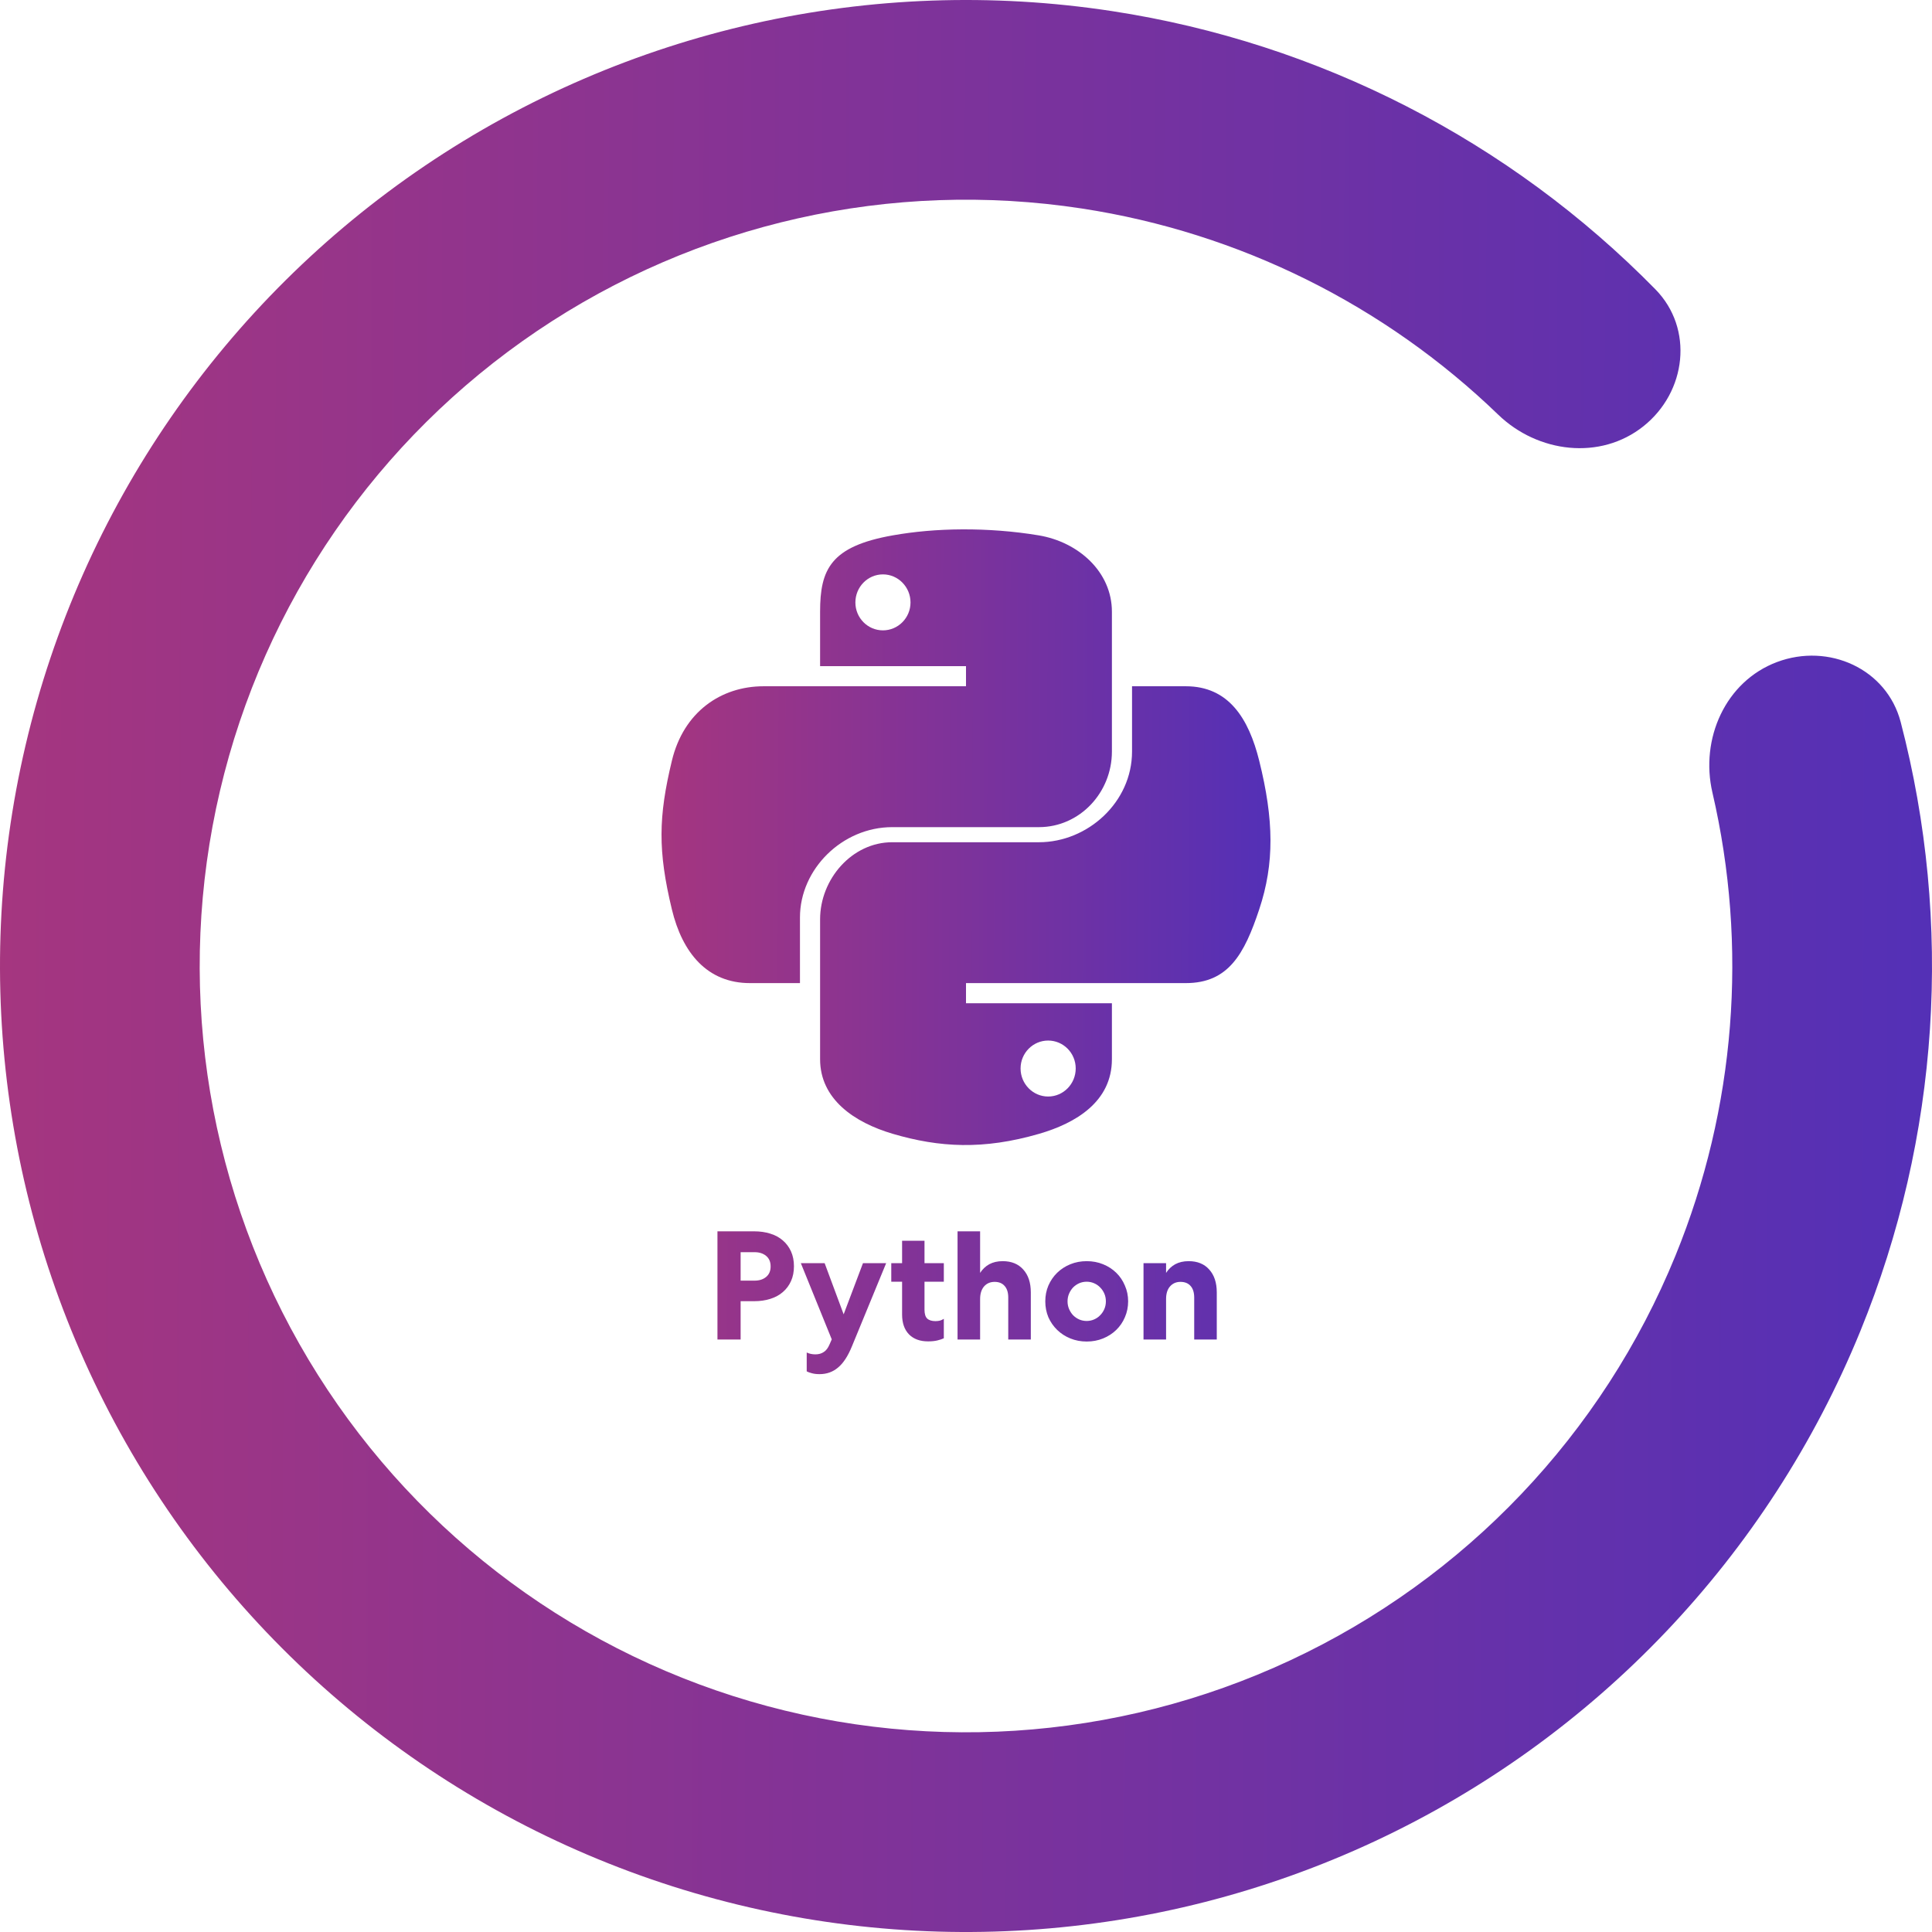
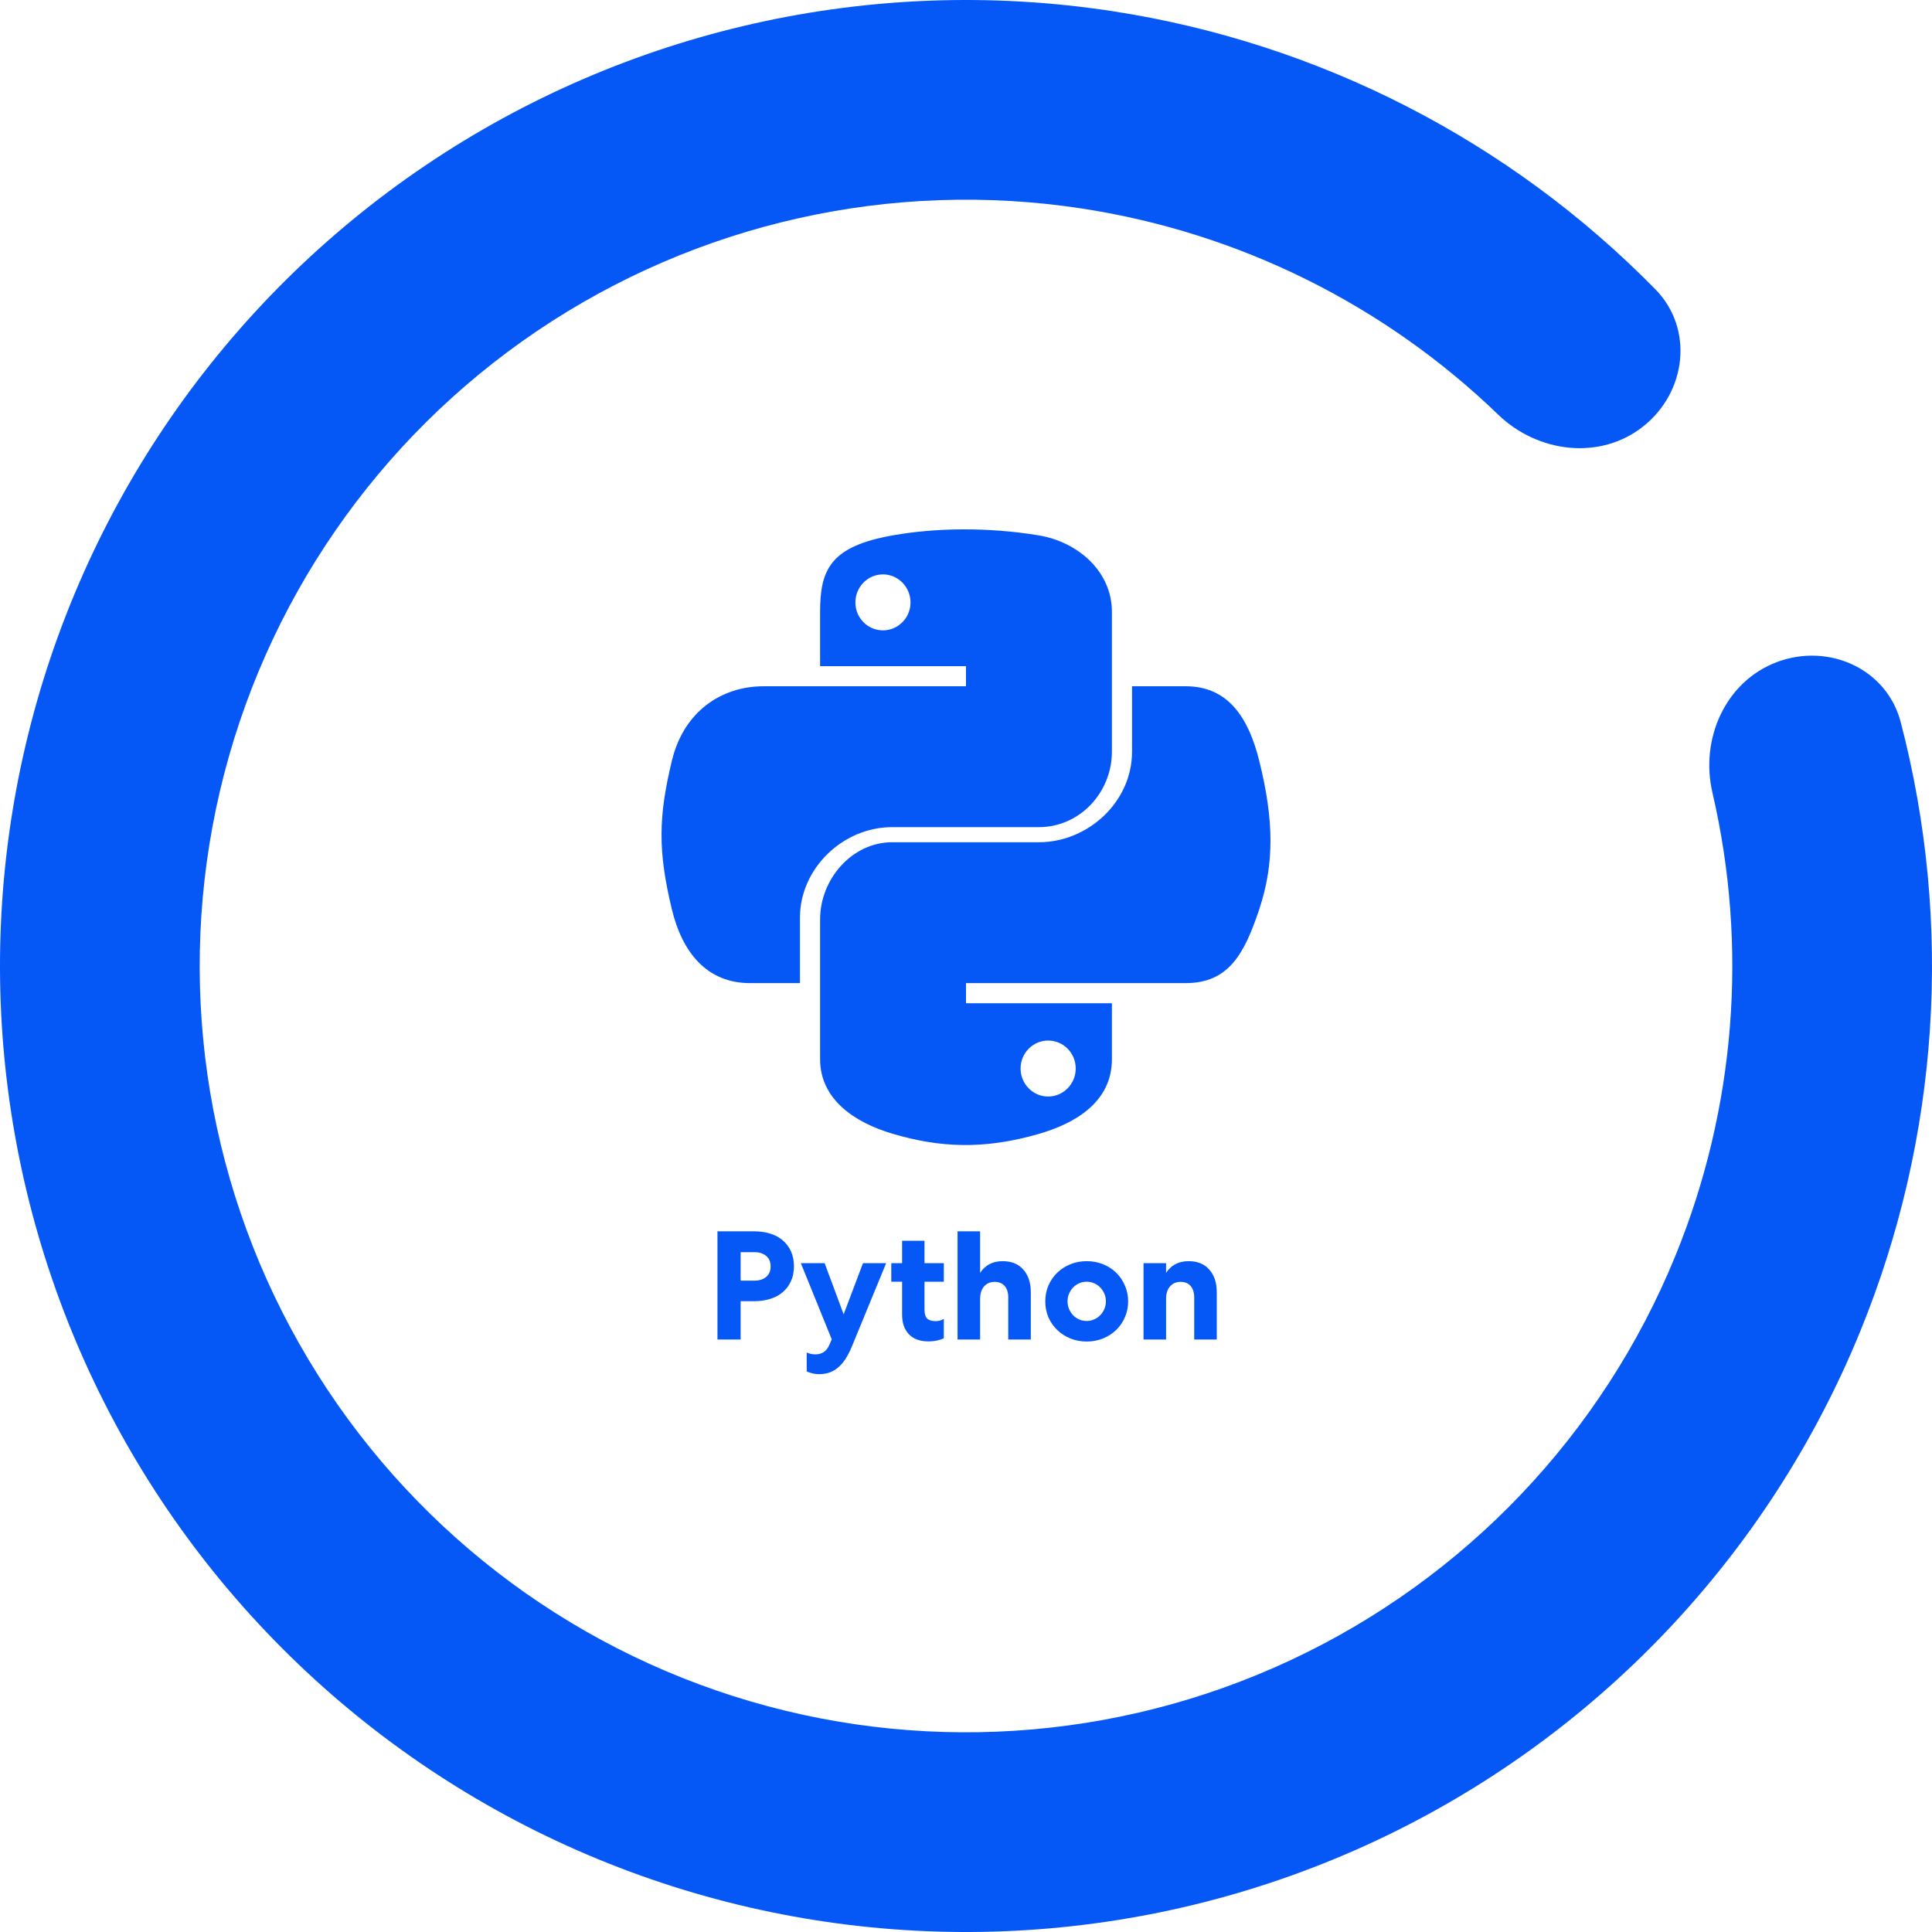
<svg xmlns="http://www.w3.org/2000/svg" width="150" height="150" viewBox="0 0 150 150" fill="none">
  <path d="M58.559 95.6C59.014 95.6 59.431 95.66 59.806 95.78C60.191 95.9 60.514 96.076 60.779 96.308C61.05 96.54 61.263 96.824 61.414 97.16C61.566 97.496 61.642 97.88 61.642 98.312C61.642 98.744 61.566 99.128 61.414 99.464C61.263 99.8 61.05 100.084 60.779 100.316C60.514 100.548 60.191 100.724 59.806 100.844C59.431 100.964 59.014 101.024 58.559 101.024H57.502V104H55.703V95.6H58.559ZM57.502 99.428H58.594C58.955 99.428 59.251 99.332 59.483 99.14C59.715 98.948 59.831 98.676 59.831 98.324C59.831 97.972 59.715 97.7 59.483 97.508C59.251 97.316 58.955 97.22 58.594 97.22H57.502V99.428ZM63.629 106.688C63.397 106.688 63.197 106.664 63.029 106.616C62.869 106.576 62.737 106.528 62.633 106.472V105.008C62.833 105.104 63.057 105.152 63.305 105.152C63.561 105.152 63.777 105.092 63.953 104.972C64.137 104.86 64.289 104.66 64.409 104.372L64.577 103.988L62.177 98.072H64.025L65.501 102.044L67.001 98.072H68.801L66.149 104.516C65.837 105.284 65.477 105.836 65.069 106.172C64.669 106.516 64.189 106.688 63.629 106.688ZM71.778 96.332V98.072H73.278V99.512H71.778V101.684C71.778 102.004 71.846 102.232 71.982 102.368C72.126 102.504 72.342 102.572 72.63 102.572C72.742 102.572 72.854 102.56 72.966 102.536C73.078 102.504 73.182 102.456 73.278 102.392V103.904C73.142 103.968 72.974 104.024 72.774 104.072C72.574 104.12 72.334 104.144 72.054 104.144C71.43 104.144 70.938 103.964 70.578 103.604C70.218 103.236 70.038 102.72 70.038 102.056V99.512H69.198V98.072H70.038V96.332H71.778ZM76.096 104H74.344V95.6H76.096V98.828C76.28 98.54 76.516 98.316 76.804 98.156C77.1 97.996 77.448 97.916 77.848 97.916C78.528 97.916 79.06 98.132 79.444 98.564C79.836 98.996 80.032 99.588 80.032 100.34V104H78.28V100.736C78.28 100.352 78.188 100.056 78.004 99.848C77.82 99.632 77.56 99.524 77.224 99.524C76.88 99.524 76.604 99.644 76.396 99.884C76.196 100.124 76.096 100.448 76.096 100.856V104ZM81.156 101.036C81.156 100.596 81.236 100.188 81.396 99.812C81.564 99.428 81.792 99.096 82.08 98.816C82.368 98.536 82.708 98.316 83.1 98.156C83.492 97.996 83.916 97.916 84.372 97.916C84.828 97.916 85.252 97.996 85.644 98.156C86.036 98.316 86.376 98.536 86.664 98.816C86.952 99.096 87.176 99.428 87.336 99.812C87.504 100.188 87.588 100.596 87.588 101.036C87.588 101.476 87.504 101.888 87.336 102.272C87.176 102.648 86.952 102.976 86.664 103.256C86.376 103.536 86.036 103.756 85.644 103.916C85.252 104.076 84.828 104.156 84.372 104.156C83.916 104.156 83.492 104.076 83.1 103.916C82.708 103.756 82.368 103.536 82.08 103.256C81.792 102.976 81.564 102.648 81.396 102.272C81.236 101.888 81.156 101.476 81.156 101.036ZM82.884 101.036C82.884 101.252 82.924 101.452 83.004 101.636C83.084 101.82 83.188 101.98 83.316 102.116C83.452 102.252 83.608 102.36 83.784 102.44C83.968 102.52 84.164 102.56 84.372 102.56C84.572 102.56 84.764 102.52 84.948 102.44C85.132 102.36 85.288 102.252 85.416 102.116C85.552 101.98 85.66 101.82 85.74 101.636C85.82 101.452 85.86 101.252 85.86 101.036C85.86 100.82 85.82 100.62 85.74 100.436C85.66 100.252 85.552 100.092 85.416 99.956C85.288 99.82 85.132 99.712 84.948 99.632C84.764 99.552 84.572 99.512 84.372 99.512C84.164 99.512 83.968 99.552 83.784 99.632C83.608 99.712 83.452 99.82 83.316 99.956C83.188 100.092 83.084 100.252 83.004 100.436C82.924 100.62 82.884 100.82 82.884 101.036ZM90.534 104H88.782V98.072H90.534V98.828C90.718 98.54 90.954 98.316 91.242 98.156C91.538 97.996 91.886 97.916 92.286 97.916C92.966 97.916 93.498 98.132 93.882 98.564C94.274 98.996 94.47 99.588 94.47 100.34V104H92.718V100.748C92.718 100.356 92.626 100.056 92.442 99.848C92.258 99.632 91.994 99.524 91.65 99.524C91.314 99.524 91.042 99.644 90.834 99.884C90.634 100.116 90.534 100.44 90.534 100.856V104Z" fill="url(#paint0_linear_115_40)" />
  <path d="M137.97 51.399C141.98 49.896 146.49 51.922 147.571 56.065C151.646 71.681 150.59 88.273 144.438 103.343C137.307 120.816 123.849 134.958 106.752 142.948C89.653 150.938 70.172 152.188 52.193 146.448C34.214 140.709 19.06 128.403 9.753 111.985C0.447 95.566 -2.328 76.243 1.983 57.869C6.294 39.495 17.373 23.422 33.011 12.856C48.648 2.29 67.694 -1.992 86.349 0.864C102.439 3.327 117.217 10.943 128.523 22.461C131.521 25.516 130.944 30.427 127.595 33.095C124.246 35.763 119.401 35.167 116.32 32.194C107.509 23.688 96.233 18.062 84.003 16.19C69.205 13.924 54.096 17.321 41.691 25.703C29.286 34.085 20.497 46.835 17.077 61.41C13.658 75.986 15.859 91.315 23.241 104.339C30.624 117.363 42.646 127.125 56.908 131.678C71.17 136.231 86.624 135.239 100.188 128.901C113.751 122.563 124.426 111.345 130.084 97.484C134.76 86.029 135.724 73.465 132.952 61.535C131.983 57.365 133.961 52.901 137.97 51.399Z" fill="url(#paint1_linear_115_40)" />
  <path d="M69.269 64.219H80.66C83.831 64.219 86.328 61.536 86.328 58.352V47.493C86.328 44.403 83.737 42.081 80.643 41.565C78.684 41.239 76.66 41.091 74.71 41.1C72.761 41.109 70.956 41.275 69.318 41.565C64.491 42.417 63.672 44.202 63.672 47.493V51.719H75V53.281H59.288C55.973 53.281 53.071 55.277 52.164 59.067C51.116 63.411 51.07 66.066 52.164 70.602C52.974 73.978 54.91 76.328 58.224 76.328H62.109V71.231C62.109 67.467 65.402 64.219 69.269 64.219ZM68.552 48.941C67.37 48.941 66.412 47.973 66.412 46.775C66.412 45.573 67.369 44.595 68.552 44.595C69.729 44.595 70.692 45.573 70.692 46.775C70.691 47.973 69.729 48.941 68.552 48.941ZM97.766 59.067C96.947 55.767 95.382 53.281 92.063 53.281H87.891V58.352C87.891 62.278 84.456 65.391 80.66 65.391H69.269C66.149 65.391 63.672 68.252 63.672 71.377V82.237C63.672 85.327 66.307 87.145 69.321 88.031C72.931 89.093 76.35 89.284 80.669 88.031C83.54 87.2 86.328 85.527 86.328 82.237V77.891H75V76.328H92.063C95.377 76.328 96.613 74.072 97.766 70.602C98.956 67.029 98.905 63.649 97.766 59.067ZM81.377 80.788C82.56 80.788 83.518 81.756 83.518 82.955C83.518 84.156 82.56 85.134 81.377 85.134C80.2 85.134 79.237 84.157 79.237 82.955C79.237 81.756 80.2 80.788 81.377 80.788Z" fill="url(#paint2_linear_115_40)" />
  <defs>
    <linearGradient id="paint0_linear_115_40" x1="41.343" y1="98.943" x2="112.088" y2="99.722" gradientUnits="userSpaceOnUse">
-       <stop stop-color="#AA367C" />
-       <stop offset="1" stop-color="#4A2FBD" />
+       <stop stop-color="#0658F6" />
+       <stop offset="1" stop-color="#0658F6" />
    </linearGradient>
    <linearGradient id="paint1_linear_115_40" x1="-9.143" y1="67.07" x2="167.738" y2="67.719" gradientUnits="userSpaceOnUse">
-       <stop stop-color="#AA367C" />
-       <stop offset="1" stop-color="#4A2FBD" />
+       <stop stop-color="#0658F6" />
+       <stop offset="1" stop-color="#0658F6" />
    </linearGradient>
    <linearGradient id="paint2_linear_115_40" x1="48.479" y1="62.473" x2="104.231" y2="62.675" gradientUnits="userSpaceOnUse">
-       <stop stop-color="#AA367C" />
-       <stop offset="1" stop-color="#4A2FBD" />
+       <stop stop-color="#0658F6" />
+       <stop offset="1" stop-color="#0658F6" />
    </linearGradient>
  </defs>
</svg>
